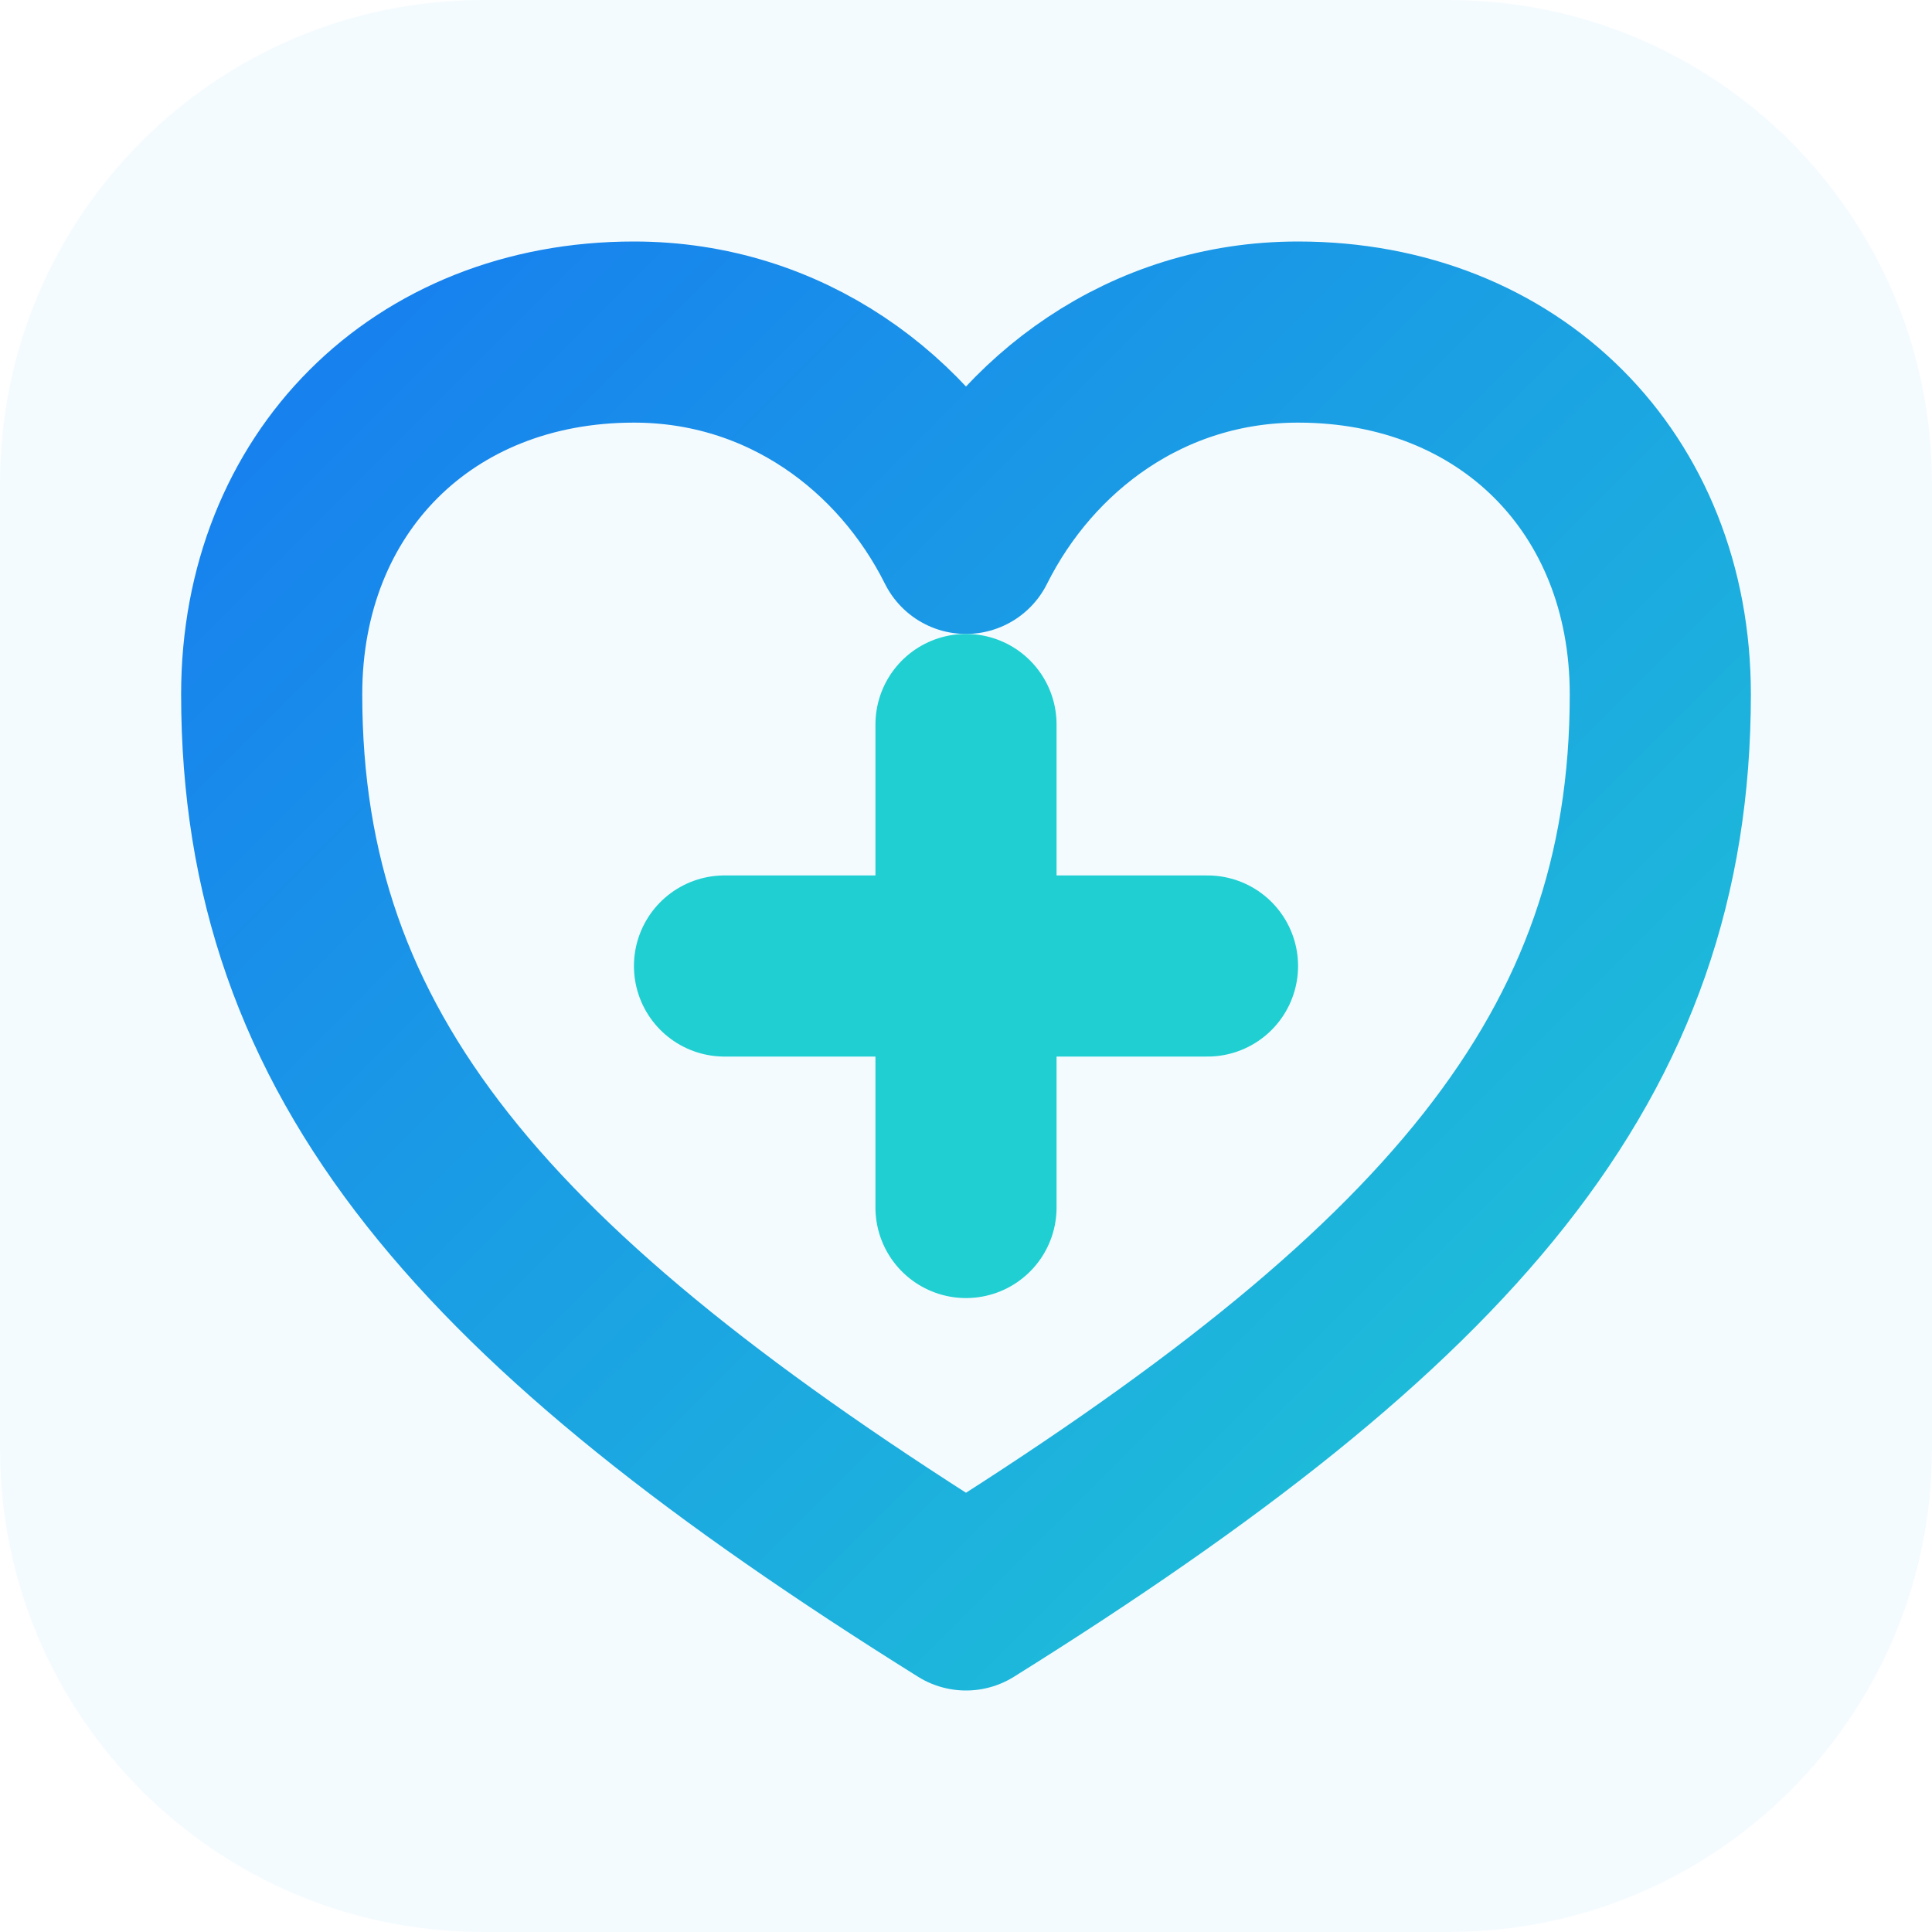
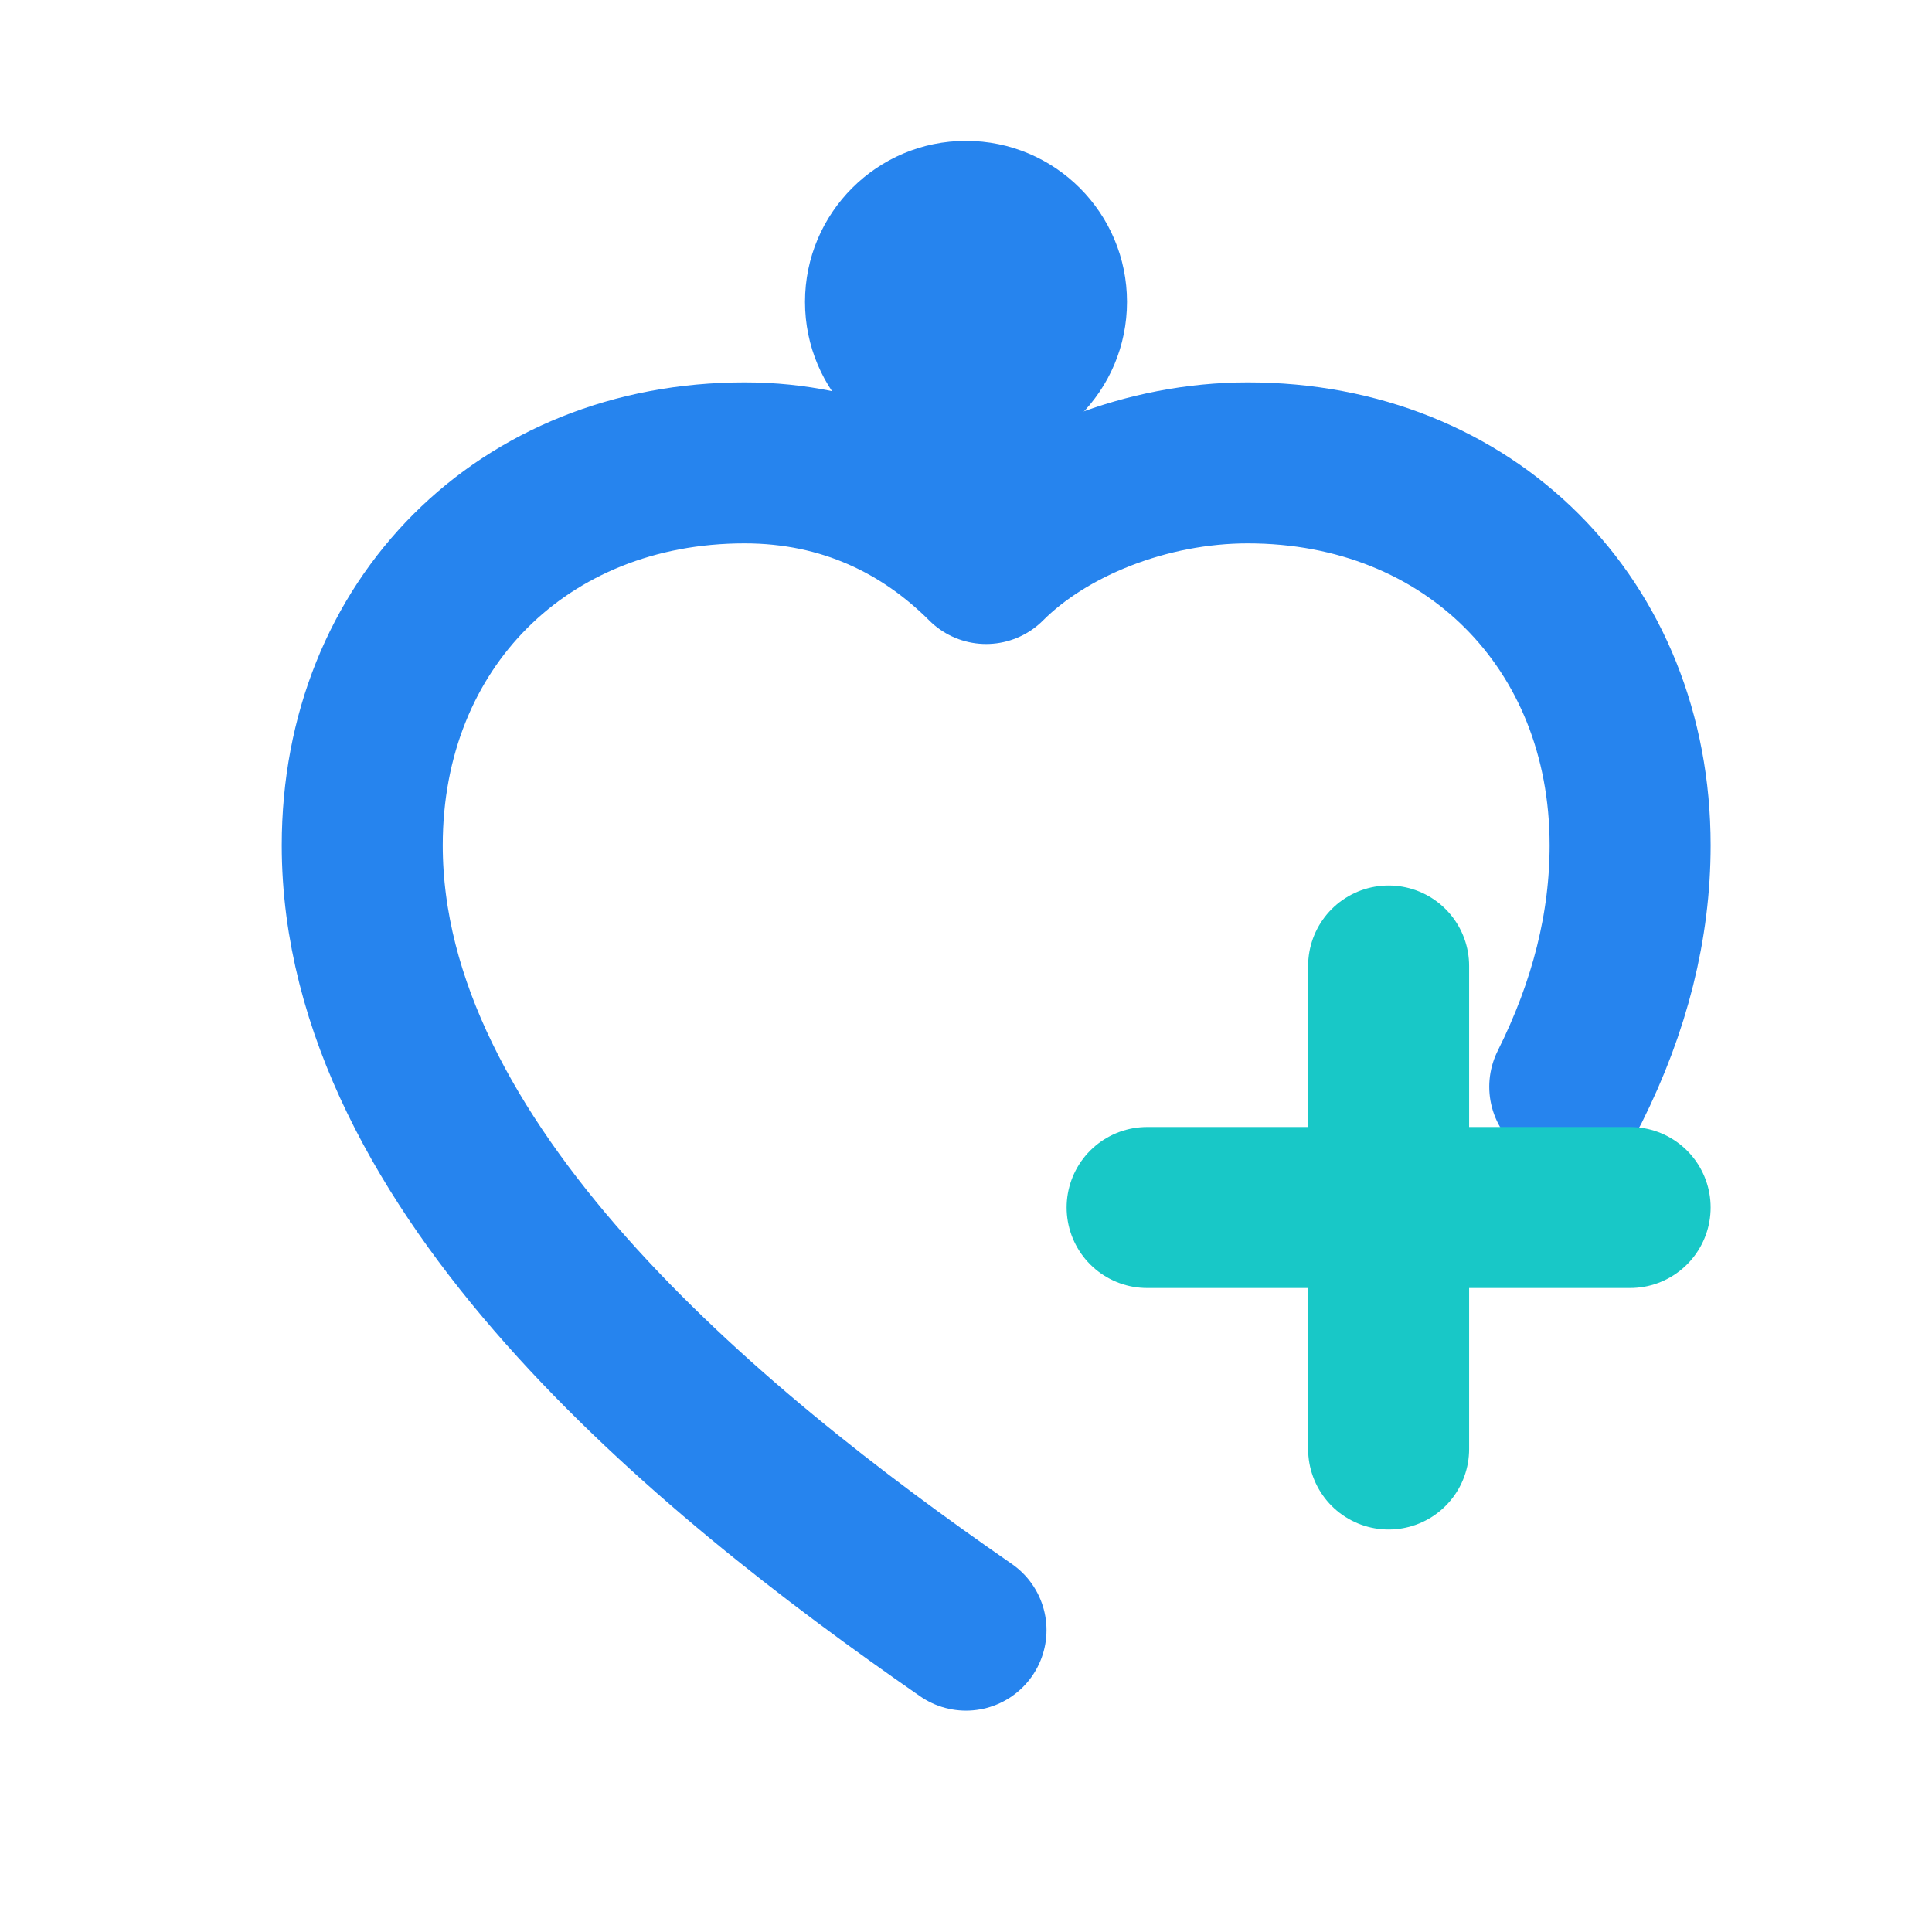
- <svg xmlns="http://www.w3.org/2000/svg" viewBox="0 0 64 64">
-   <defs>
-     <linearGradient id="g" x1="5" y1="5" x2="59" y2="59" gradientUnits="userSpaceOnUse">
-       <stop stop-color="#1677f2" />
-       <stop offset="1" stop-color="#20cfd2" />
-     </linearGradient>
-   </defs>
-   <rect width="64" height="64" rx="16" fill="#f4fbff" />
-   <path d="M32 53C16 43 9 35 9 23c0-7 5-12 12-12 5 0 9 3 11 7 2-4 6-7 11-7 7 0 12 5 12 12 0 12-7 20-23 30Z" fill="none" stroke="url(#g)" stroke-width="6" stroke-linejoin="round" />
-   <path d="M32 24v16M24 32h16" stroke="#20cfd2" stroke-width="6" stroke-linecap="round" />
+ <svg xmlns="http://www.w3.org/2000/svg" viewBox="0 0 96 96" role="img" aria-labelledby="title">
+   <circle cx="48" cy="15" r="8" fill="#2684ee" />
+   <path d="M48 81C35 72 18 58 18 42c0-11 8-19 19-19 5 0 9 2 12 5 3-3 8-5 13-5 11 0 19 8 19 19 0 4-1 8-3 12" fill="none" stroke="#2684ee" stroke-width="8" stroke-linecap="round" stroke-linejoin="round" />
+   <path d="M69 48v24M57 60h24" fill="none" stroke="#18c8c7" stroke-width="8" stroke-linecap="round" />
</svg>
